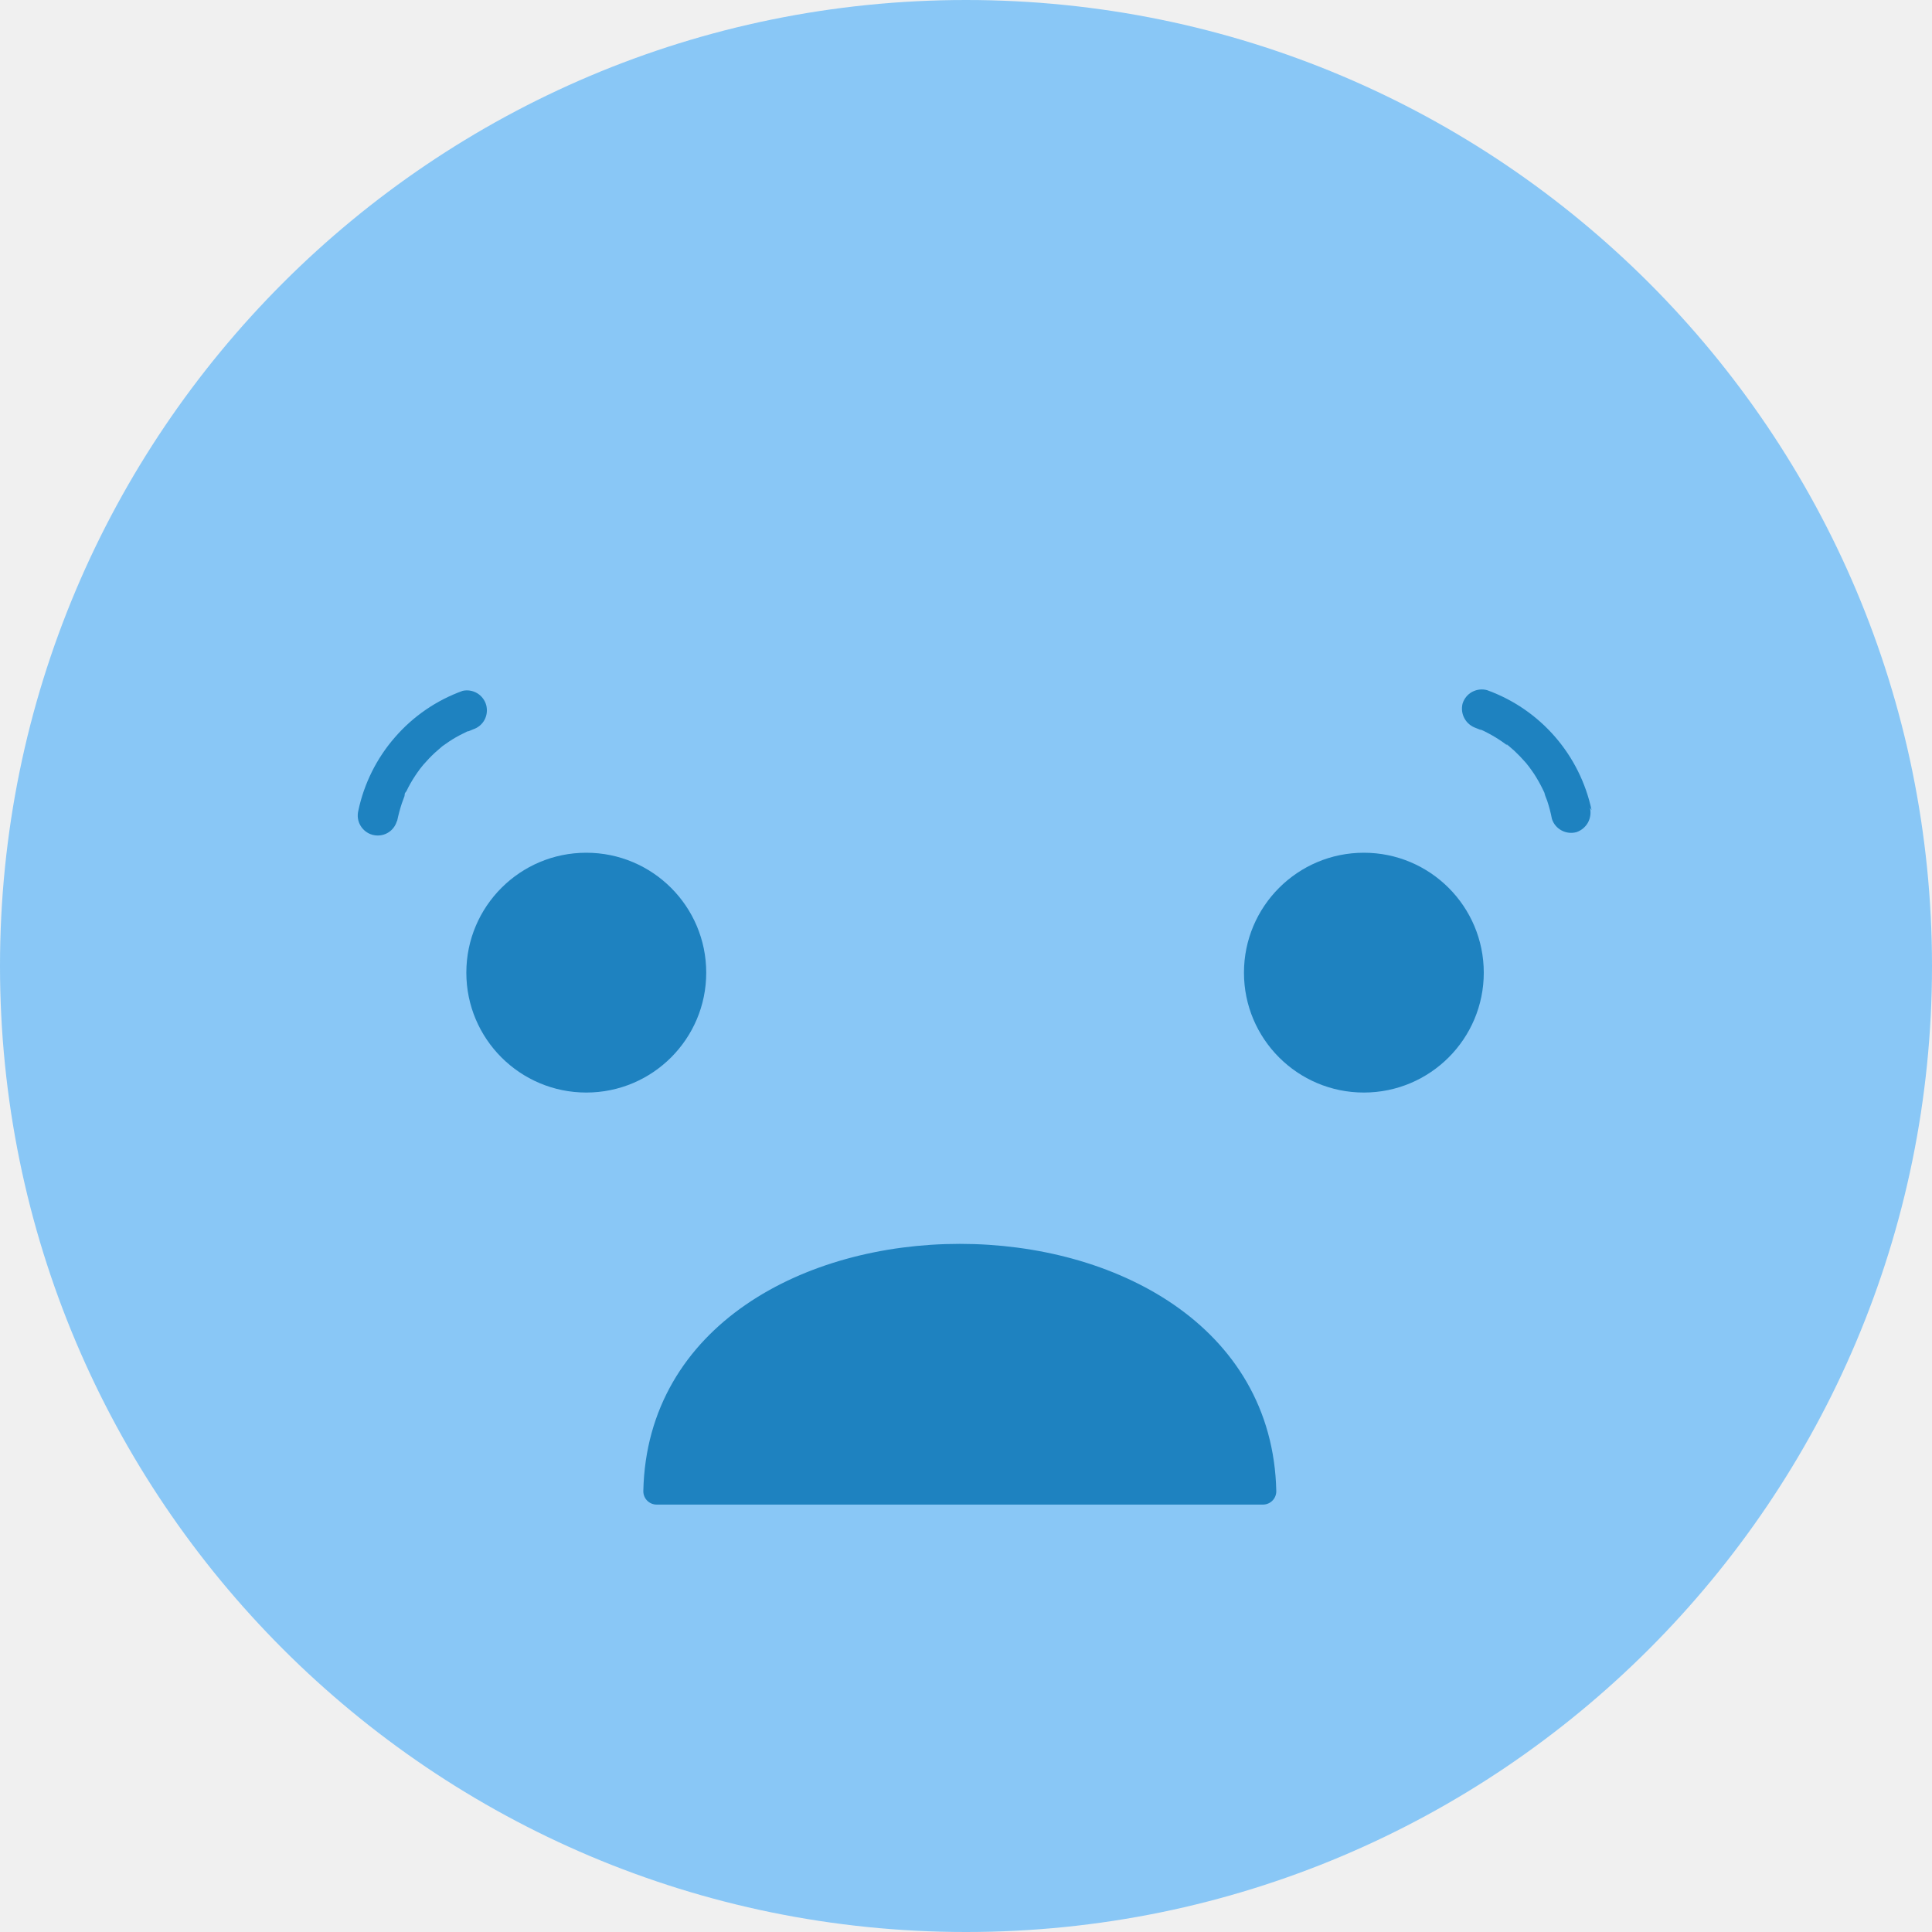
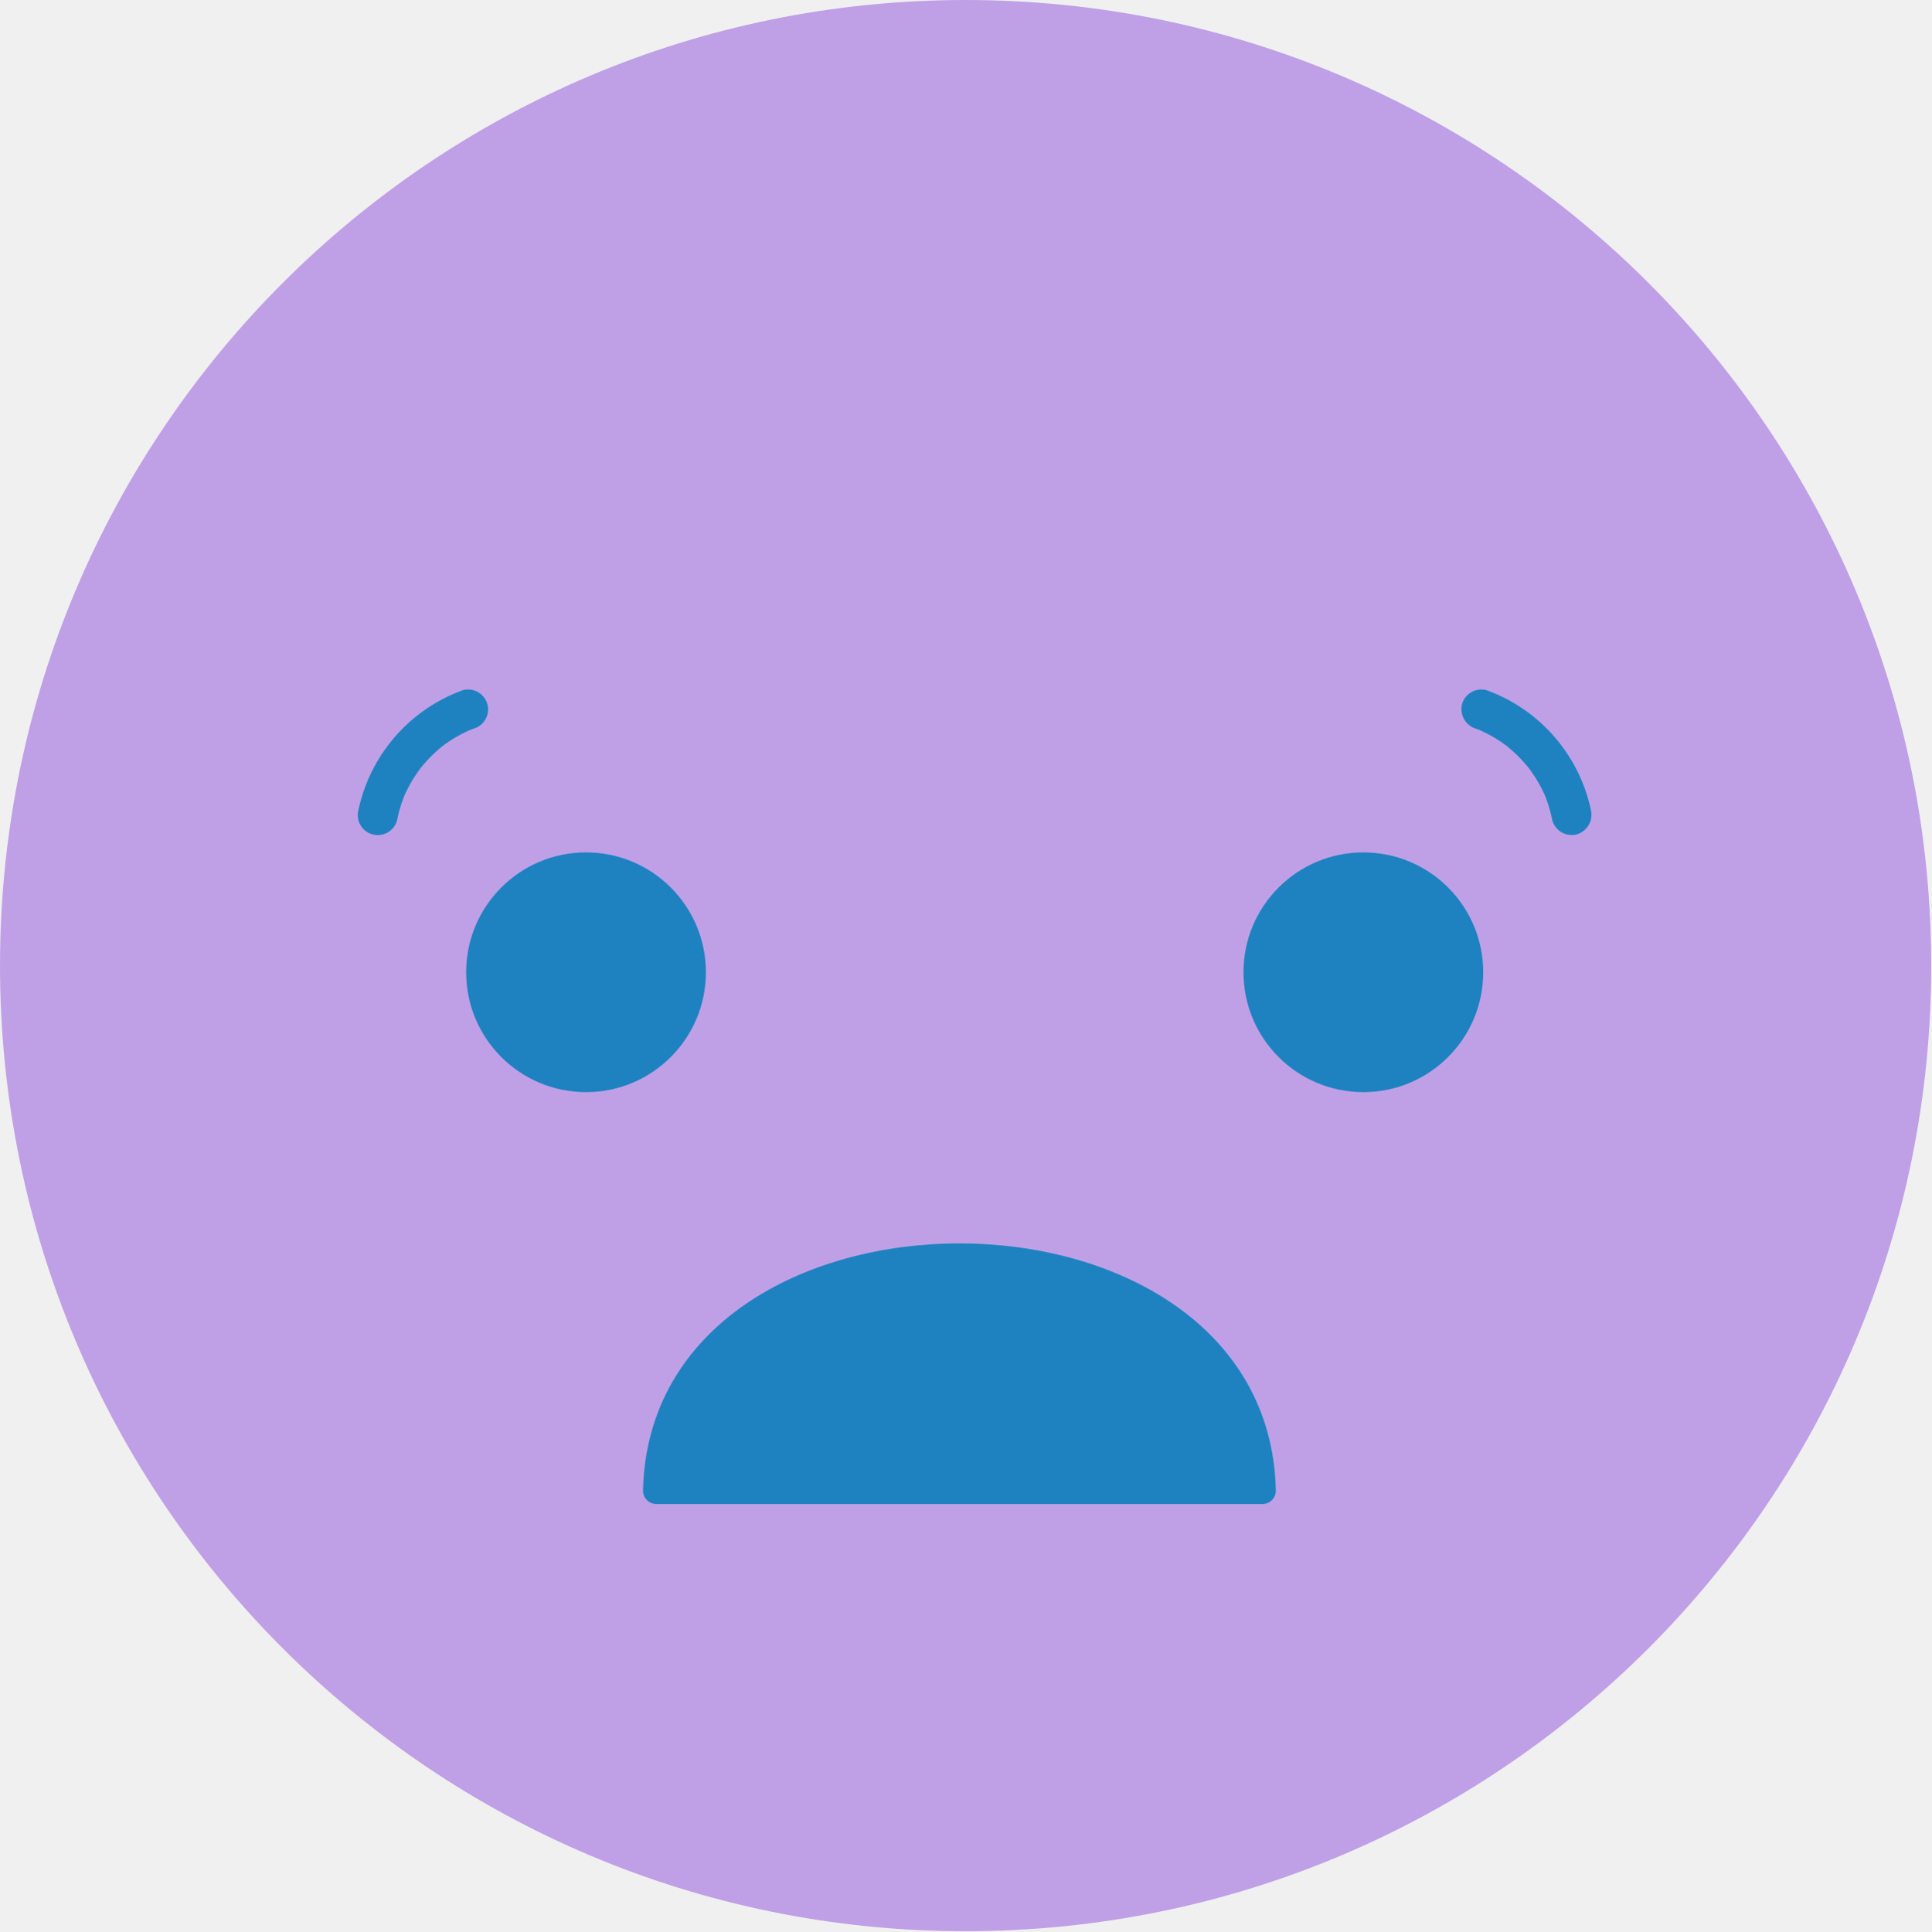
- <svg xmlns="http://www.w3.org/2000/svg" width="18" height="18" viewBox="0 0 24 24" fill="none">
-   <path d="M12 24C18.627 24 24 18.627 24 12C24 5.373 18.627 0 12 0C5.373 0 0 5.373 0 12C0 18.627 5.373 24 12 24Z" fill="#89C7F6" />
-   <path d="M4.934 10.196C4.949 10.124 4.968 10.052 4.991 9.982C5.002 9.949 5.014 9.916 5.027 9.883C5.012 9.923 5.027 9.895 5.027 9.871C5.027 9.848 5.04 9.843 5.049 9.828C5.08 9.762 5.117 9.698 5.158 9.636C5.174 9.61 5.194 9.585 5.212 9.559C5.231 9.532 5.188 9.587 5.221 9.547L5.257 9.502C5.303 9.449 5.351 9.398 5.403 9.35L5.482 9.281L5.505 9.262L5.492 9.272L5.532 9.244C5.589 9.203 5.648 9.166 5.711 9.133L5.813 9.082C5.861 9.059 5.772 9.097 5.825 9.082L5.878 9.06C5.938 9.04 5.989 8.998 6.019 8.942C6.049 8.886 6.056 8.821 6.04 8.759C6.023 8.698 5.983 8.645 5.929 8.612C5.874 8.579 5.809 8.568 5.747 8.582C5.422 8.699 5.132 8.898 4.906 9.159C4.679 9.419 4.522 9.734 4.451 10.072C4.436 10.134 4.445 10.201 4.478 10.256C4.511 10.312 4.564 10.353 4.626 10.37C4.688 10.387 4.755 10.38 4.811 10.349C4.868 10.318 4.91 10.266 4.929 10.204L4.934 10.196Z" fill="#1E82C0" />
-   <path d="M7.283 13.572C8.106 13.572 8.773 12.905 8.773 12.083C8.773 11.26 8.106 10.593 7.283 10.593C6.46 10.593 5.793 11.26 5.793 12.083C5.793 12.905 6.46 13.572 7.283 13.572Z" fill="#1E82C0" />
-   <path d="M19.771 10.063C19.699 9.726 19.543 9.412 19.316 9.151C19.089 8.89 18.8 8.692 18.475 8.574C18.413 8.556 18.346 8.564 18.289 8.594C18.231 8.625 18.189 8.677 18.169 8.739C18.153 8.802 18.161 8.868 18.192 8.924C18.223 8.981 18.274 9.023 18.335 9.044L18.387 9.065C18.449 9.089 18.341 9.042 18.399 9.065C18.431 9.08 18.464 9.095 18.494 9.112C18.556 9.145 18.616 9.182 18.674 9.223L18.712 9.251C18.758 9.284 18.684 9.226 18.724 9.251L18.81 9.325C18.861 9.373 18.911 9.425 18.957 9.478L18.987 9.516L19.005 9.537C18.988 9.516 18.985 9.511 18.995 9.526C19.005 9.54 19.036 9.582 19.056 9.612C19.094 9.671 19.129 9.732 19.16 9.795L19.185 9.847C19.185 9.857 19.212 9.916 19.185 9.858L19.22 9.948C19.244 10.021 19.264 10.095 19.278 10.171C19.297 10.233 19.34 10.285 19.398 10.316C19.455 10.347 19.522 10.354 19.584 10.337C19.645 10.316 19.696 10.273 19.727 10.217C19.757 10.16 19.766 10.094 19.75 10.032L19.771 10.063Z" fill="#1E82C0" />
-   <path d="M16.942 13.572C17.765 13.572 18.432 12.905 18.432 12.083C18.432 11.26 17.765 10.593 16.942 10.593C16.12 10.593 15.453 11.26 15.453 12.083C15.453 12.905 16.12 13.572 16.942 13.572Z" fill="#1E82C0" />
-   <path d="M8.157 18.525C8.241 14.648 15.605 14.648 15.689 18.525H8.157Z" fill="#1E82C0" stroke="#1E82C0" stroke-width="0.331" stroke-linecap="round" stroke-linejoin="round" />
+ <svg xmlns="http://www.w3.org/2000/svg" width="145" height="145" viewBox="0 0 145 145" fill="none">
+   <g clip-path="url(#clip0_7590_44709)">
+     <path d="M72.5 145C112.541 145 145 112.541 145 72.5C145 32.459 112.541 0 72.5 0C32.459 0 0 32.459 0 72.5C0 112.541 32.459 145 72.5 145Z" fill="#BFA0E6" />
+     <path d="M29.81 61.6C29.895 61.163 30.008 60.733 30.148 60.311C30.216 60.111 30.293 59.911 30.369 59.711C30.279 59.949 30.338 59.782 30.401 59.644C30.442 59.556 30.483 59.469 30.526 59.383C30.722 58.984 30.943 58.597 31.187 58.225C31.293 58.063 31.407 57.907 31.518 57.749C31.718 57.468 31.367 57.927 31.566 57.684C31.639 57.594 31.712 57.504 31.788 57.416C32.064 57.092 32.359 56.785 32.672 56.496C32.828 56.351 32.989 56.211 33.153 56.076C33.197 56.039 33.242 56.003 33.288 55.967C33.152 56.067 33.127 56.089 33.214 56.024C33.301 55.959 33.369 55.909 33.447 55.853C33.794 55.606 34.155 55.381 34.529 55.179C34.729 55.068 34.941 54.969 35.151 54.869C35.437 54.733 34.897 54.961 35.219 54.838C35.328 54.797 35.436 54.754 35.545 54.714C35.735 54.661 35.913 54.572 36.068 54.451C36.224 54.33 36.353 54.179 36.451 54.007C36.548 53.836 36.61 53.647 36.635 53.451C36.659 53.256 36.644 53.057 36.592 52.867C36.539 52.677 36.45 52.5 36.328 52.344C36.207 52.189 36.056 52.059 35.885 51.962C35.714 51.864 35.525 51.802 35.329 51.778C35.133 51.754 34.935 51.768 34.745 51.821C32.786 52.532 31.04 53.729 29.67 55.3C28.301 56.87 27.352 58.763 26.915 60.801C26.863 60.991 26.848 61.189 26.872 61.385C26.896 61.581 26.959 61.769 27.056 61.941C27.153 62.112 27.283 62.263 27.438 62.384C27.594 62.505 27.771 62.595 27.962 62.647C28.151 62.7 28.35 62.715 28.546 62.69C28.741 62.666 28.93 62.604 29.102 62.507C29.273 62.409 29.424 62.279 29.545 62.124C29.666 61.969 29.756 61.791 29.808 61.601L29.81 61.6Z" fill="#1E82C0" />
+     <path d="M44 82C48.971 82 53 77.971 53 73C53 68.029 48.971 64 44 64C39.029 64 35 68.029 35 73C35 77.971 39.029 82 44 82Z" fill="#1E82C0" />
+     <path d="M119.446 60.8C119.009 58.762 118.06 56.869 116.691 55.299C115.321 53.728 113.575 52.531 111.616 51.82C111.232 51.716 110.823 51.768 110.478 51.965C110.133 52.161 109.878 52.486 109.771 52.868C109.676 53.251 109.731 53.656 109.926 54C110.121 54.343 110.44 54.599 110.818 54.713C110.928 54.753 111.036 54.795 111.144 54.837C111.507 54.979 110.861 54.699 111.212 54.868C111.404 54.96 111.596 55.05 111.784 55.151C112.159 55.351 112.521 55.574 112.868 55.818C112.947 55.874 113.025 55.932 113.103 55.988C113.381 56.188 112.926 55.837 113.166 56.038C113.343 56.188 113.521 56.338 113.691 56.495C114.004 56.784 114.299 57.091 114.575 57.415C114.638 57.488 114.7 57.563 114.761 57.638C114.798 57.683 114.834 57.728 114.87 57.774C114.765 57.638 114.746 57.614 114.811 57.701C114.932 57.876 115.06 58.046 115.177 58.224C115.41 58.58 115.622 58.949 115.812 59.329C115.863 59.429 115.912 59.538 115.962 59.643C115.988 59.7 116.123 60.061 115.994 59.71C116.061 59.892 116.134 60.07 116.194 60.253C116.342 60.693 116.462 61.142 116.551 61.597C116.659 61.979 116.913 62.304 117.258 62.5C117.604 62.696 118.012 62.748 118.396 62.645C118.774 62.531 119.094 62.276 119.289 61.932C119.484 61.589 119.539 61.183 119.443 60.8H119.446Z" fill="#1E82C0" />
+     <path d="M102.363 82C107.334 82 111.363 77.971 111.363 73C111.363 68.029 107.334 64 102.363 64C97.392 64 93.363 68.029 93.363 73C93.363 77.971 97.392 82 102.363 82Z" fill="#1E82C0" />
+     <path d="M49.279 111.924C49.79 88.501 94.286 88.504 94.792 111.924H49.279Z" fill="#1E82C0" stroke="#1E82C0" stroke-width="2" stroke-linecap="round" stroke-linejoin="round" />
+   </g>
+   <defs>
+     <clipPath id="clip0_7590_44709">
+       <rect width="145" height="145" fill="white" />
+     </clipPath>
+   </defs>
</svg>
